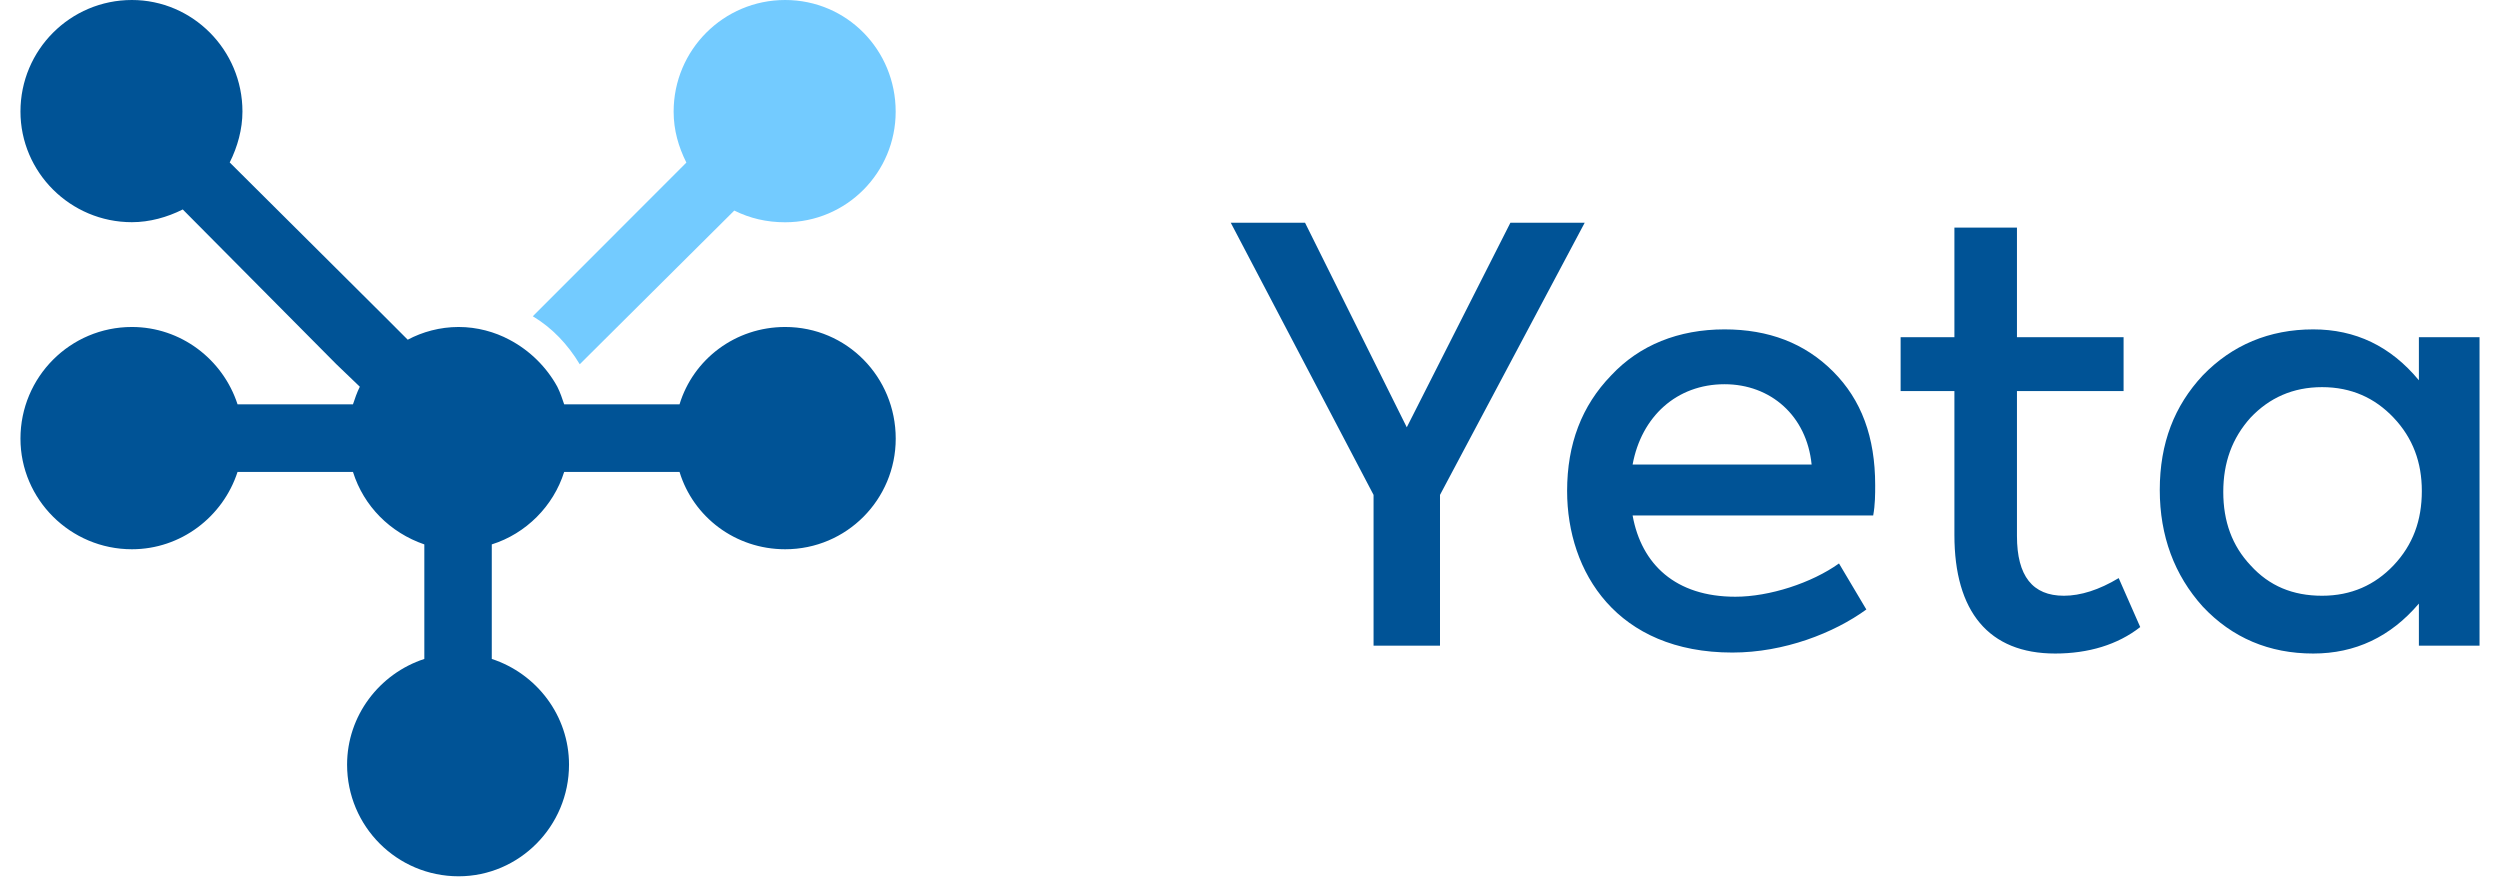
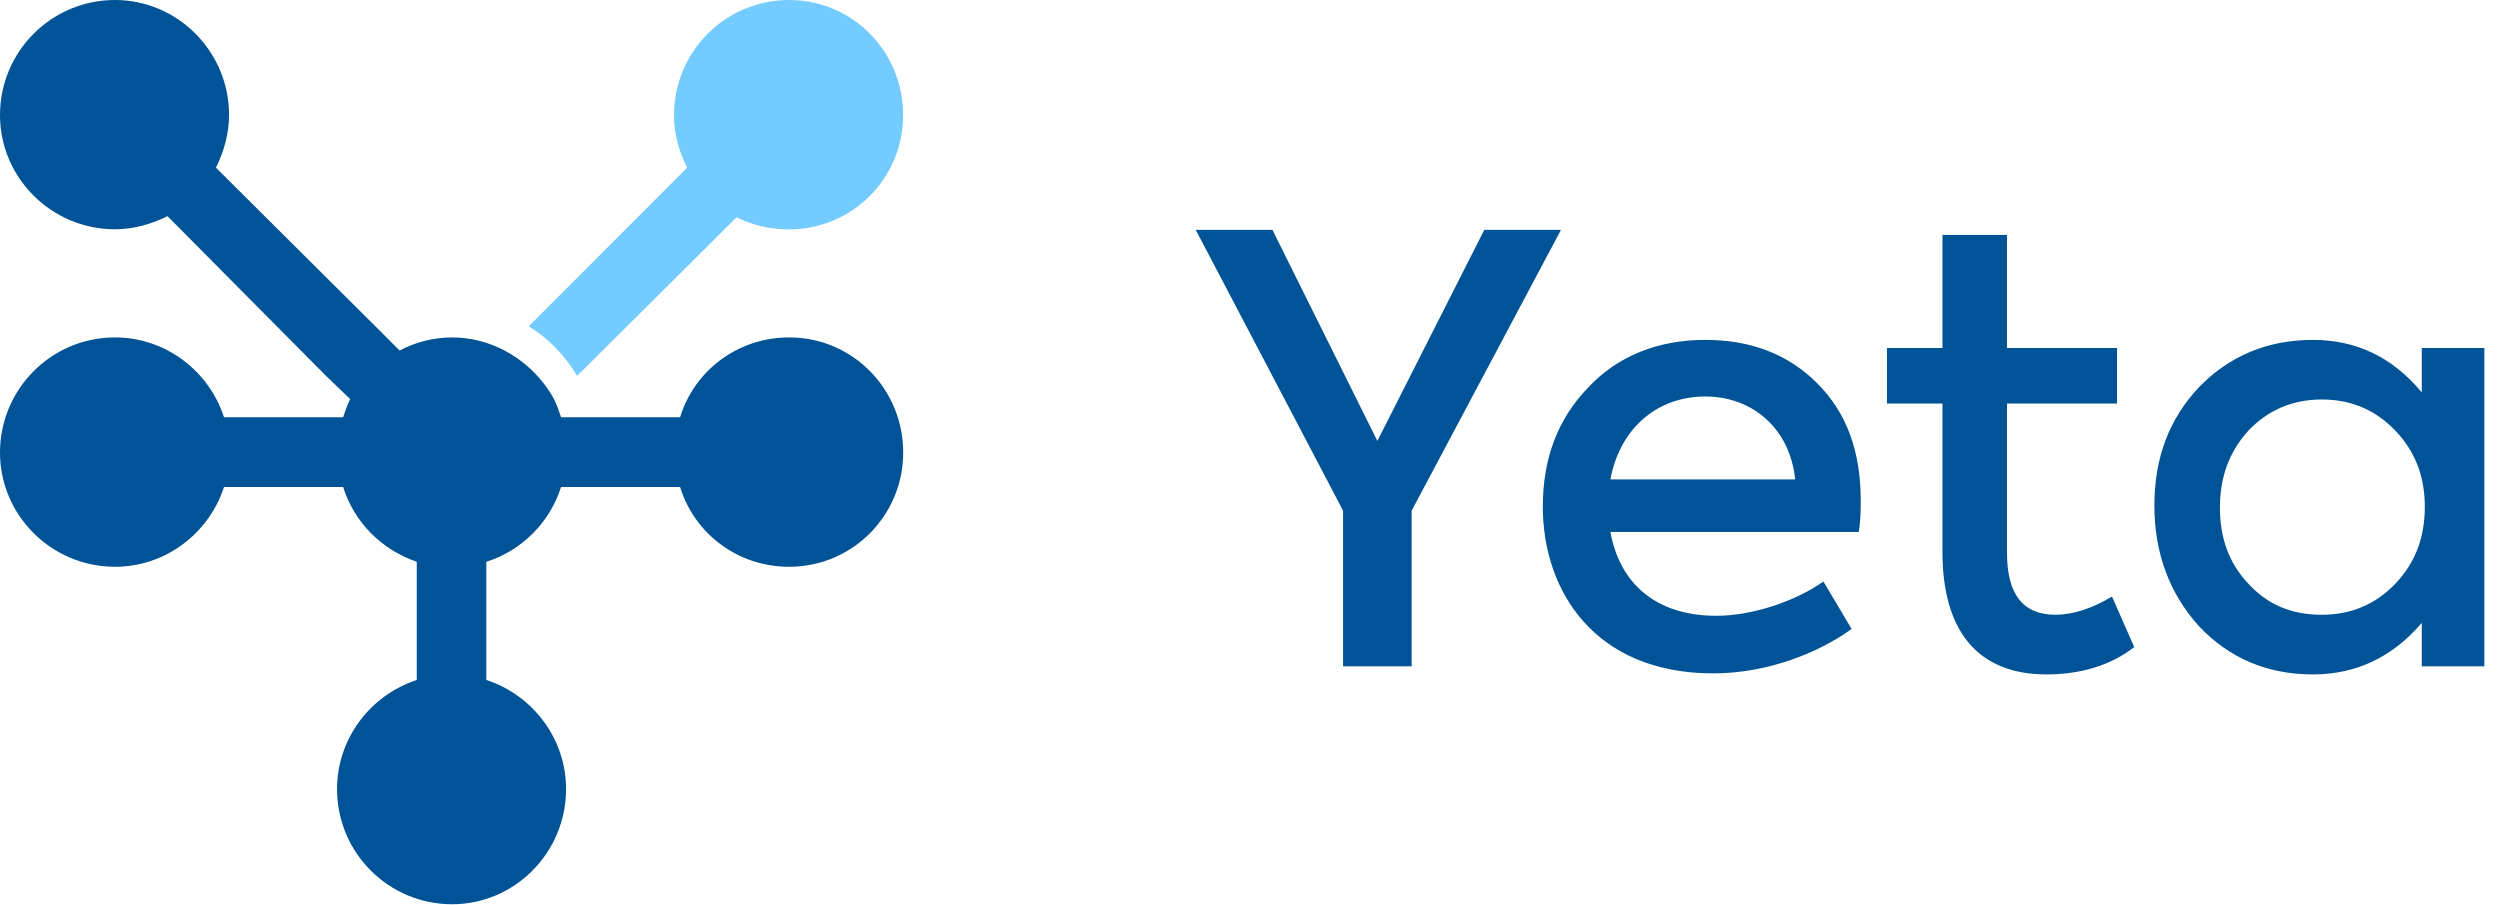
- <svg xmlns="http://www.w3.org/2000/svg" width="97" height="34" viewBox="0 0 97 34" fill="none">
-   <path d="M30.463 -5.24521e-05C28.072 -5.24521e-05 26.137 1.938 26.137 4.332C26.137 5.053 26.327 5.699 26.631 6.308L20.673 12.271C21.433 12.727 22.038 13.374 22.494 14.133L28.49 8.17C29.098 8.471 29.742 8.624 30.463 8.624C32.855 8.624 34.752 6.686 34.752 4.332C34.752 1.938 32.855 -5.24521e-05 30.463 -5.24521e-05Z" fill="#73CBFF" />
-   <path d="M30.465 12.687C28.53 12.687 26.898 13.94 26.366 15.688H21.89C21.814 15.462 21.738 15.233 21.624 15.005C21.206 14.244 20.56 13.6 19.765 13.181C19.195 12.877 18.511 12.687 17.794 12.687C17.072 12.687 16.388 12.877 15.82 13.181L14.908 12.268L8.913 6.303C9.217 5.697 9.407 5.012 9.407 4.327C9.407 1.936 7.471 0 5.118 0C2.729 0 0.794 1.936 0.794 4.327C0.794 6.684 2.729 8.621 5.118 8.621C5.802 8.621 6.486 8.431 7.091 8.127L13.049 14.13L13.961 15.005C13.847 15.233 13.771 15.462 13.695 15.688H9.217C8.649 13.94 7.015 12.687 5.118 12.687C2.729 12.687 0.794 14.625 0.794 17.019C0.794 19.373 2.729 21.311 5.118 21.311C7.015 21.311 8.649 20.058 9.217 18.31H13.695C14.113 19.64 15.136 20.666 16.464 21.123V25.567C14.719 26.138 13.467 27.771 13.467 29.668C13.467 32.063 15.403 34 17.794 34C20.143 34 22.078 32.063 22.078 29.668C22.078 27.771 20.826 26.138 19.081 25.567V21.123C20.408 20.705 21.472 19.64 21.89 18.31H26.366C26.898 20.058 28.53 21.311 30.465 21.311C32.856 21.311 34.754 19.373 34.754 17.019C34.754 14.625 32.856 12.687 30.465 12.687Z" fill="#005396" />
-   <path d="M90.096 23.115C88.959 23.115 88.047 22.735 87.325 21.939C86.605 21.178 86.263 20.229 86.263 19.087C86.263 17.949 86.605 16.998 87.325 16.201C88.047 15.44 88.959 15.021 90.096 15.021C91.233 15.021 92.145 15.44 92.867 16.201C93.625 16.998 93.967 17.949 93.967 19.05C93.967 20.191 93.625 21.139 92.867 21.939C92.145 22.697 91.233 23.115 90.096 23.115ZM93.853 14.755C92.753 13.426 91.385 12.78 89.754 12.78C88.047 12.78 86.605 13.388 85.466 14.567C84.368 15.745 83.799 17.188 83.799 19.011C83.799 20.797 84.368 22.317 85.466 23.534C86.605 24.749 88.047 25.357 89.754 25.357C91.385 25.357 92.753 24.71 93.853 23.419V25.053H96.206V13.084H93.853V14.755ZM82.205 22.43C81.447 22.887 80.726 23.115 80.079 23.115C78.866 23.115 78.258 22.354 78.258 20.797V15.174H82.395V13.084H78.258V8.832H75.831V13.084H73.744V15.174H75.831V20.759C75.831 23.724 77.159 25.357 79.74 25.357C81.03 25.357 82.167 25.015 83.041 24.33L82.205 22.43ZM66.912 14.908C68.696 14.908 70.101 16.125 70.291 18.025H63.345C63.688 16.163 65.053 14.908 66.912 14.908ZM72.757 18.822C72.757 16.959 72.225 15.516 71.125 14.415C70.025 13.312 68.62 12.78 66.912 12.78C65.129 12.78 63.612 13.388 62.512 14.567C61.372 15.745 60.804 17.226 60.804 19.05C60.804 22.202 62.74 25.319 67.216 25.319C69.228 25.319 71.163 24.558 72.414 23.648L71.353 21.862C70.291 22.621 68.657 23.153 67.33 23.153C65.015 23.153 63.688 21.9 63.345 20H72.68C72.757 19.582 72.757 19.164 72.757 18.822ZM58.603 8.643L54.583 16.579L50.636 8.643H47.754L53.294 19.202V25.053H55.872V19.202L61.486 8.643" fill="#005396" />
+ <svg xmlns="http://www.w3.org/2000/svg" width="94" height="34" viewBox="0 0 94 34" fill="none">
+   <path d="M29.671 12.687C27.736 12.687 26.104 13.94 25.572 15.688H21.096C21.02 15.462 20.944 15.233 20.83 15.005C20.413 14.244 19.766 13.6 18.971 13.181C18.401 12.877 17.717 12.687 17 12.687C16.278 12.687 15.594 12.877 15.026 13.181L14.114 12.268L8.119 6.304C8.423 5.697 8.613 5.012 8.613 4.327C8.613 1.936 6.677 5.39074e-05 4.324 5.39074e-05C1.935 5.39074e-05 0 1.936 0 4.327C0 6.684 1.935 8.621 4.324 8.621C5.008 8.621 5.692 8.431 6.297 8.127L12.255 14.13L13.167 15.005C13.053 15.233 12.977 15.462 12.901 15.688H8.423C7.855 13.94 6.221 12.687 4.324 12.687C1.935 12.687 0 14.625 0 17.019C0 19.373 1.935 21.311 4.324 21.311C6.221 21.311 7.855 20.058 8.423 18.31H12.901C13.319 19.64 14.342 20.666 15.67 21.123V25.567C13.925 26.138 12.673 27.771 12.673 29.668C12.673 32.063 14.609 34 17 34C19.349 34 21.284 32.063 21.284 29.668C21.284 27.771 20.032 26.138 18.287 25.567V21.123C19.614 20.705 20.678 19.64 21.096 18.31H25.572C26.104 20.058 27.736 21.311 29.671 21.311C32.062 21.311 33.96 19.373 33.96 17.019C33.96 14.625 32.062 12.687 29.671 12.687Z" fill="#005396" />
+   <path d="M29.669 0C27.278 0 25.343 1.938 25.343 4.332C25.343 5.053 25.533 5.699 25.837 6.308L19.879 12.271C20.639 12.727 21.244 13.374 21.7 14.133L27.696 8.17C28.304 8.472 28.948 8.624 29.669 8.624C32.061 8.624 33.958 6.686 33.958 4.332C33.958 1.938 32.061 0 29.669 0Z" fill="#73CBFF" />
+   <path d="M87.302 23.115C86.165 23.115 85.253 22.735 84.531 21.939C83.811 21.178 83.469 20.229 83.469 19.087C83.469 17.949 83.811 16.998 84.531 16.201C85.253 15.44 86.165 15.021 87.302 15.021C88.439 15.021 89.351 15.44 90.073 16.201C90.831 16.998 91.173 17.949 91.173 19.05C91.173 20.191 90.831 21.139 90.073 21.939C89.351 22.697 88.439 23.115 87.302 23.115ZM91.059 14.756C89.959 13.426 88.591 12.78 86.96 12.78C85.253 12.78 83.811 13.389 82.672 14.568C81.574 15.745 81.005 17.188 81.005 19.011C81.005 20.797 81.574 22.317 82.672 23.534C83.811 24.749 85.253 25.358 86.96 25.358C88.591 25.358 89.959 24.71 91.059 23.419V25.053H93.412V13.084H91.059V14.756ZM79.411 22.43C78.653 22.887 77.932 23.115 77.285 23.115C76.072 23.115 75.464 22.354 75.464 20.797V15.174H79.601V13.084H75.464V8.833H73.037V13.084H70.95V15.174H73.037V20.759C73.037 23.724 74.365 25.358 76.946 25.358C78.236 25.358 79.373 25.015 80.247 24.33L79.411 22.43ZM64.118 14.908C65.902 14.908 67.307 16.125 67.498 18.025H60.551C60.894 16.163 62.259 14.908 64.118 14.908ZM69.963 18.822C69.963 16.96 69.431 15.516 68.331 14.415C67.231 13.312 65.826 12.78 64.118 12.78C62.335 12.78 60.818 13.389 59.718 14.568C58.578 15.745 58.01 17.226 58.01 19.05C58.01 22.202 59.946 25.319 64.422 25.319C66.434 25.319 68.369 24.558 69.62 23.648L68.559 21.863C67.498 22.621 65.863 23.154 64.536 23.154C62.221 23.154 60.894 21.9 60.551 20H69.887C69.963 19.582 69.963 19.164 69.963 18.822ZM55.809 8.643L51.789 16.579L47.843 8.643H44.96L50.5 19.202V25.053H53.078V19.202L58.693 8.643" fill="#005396" />
</svg>
